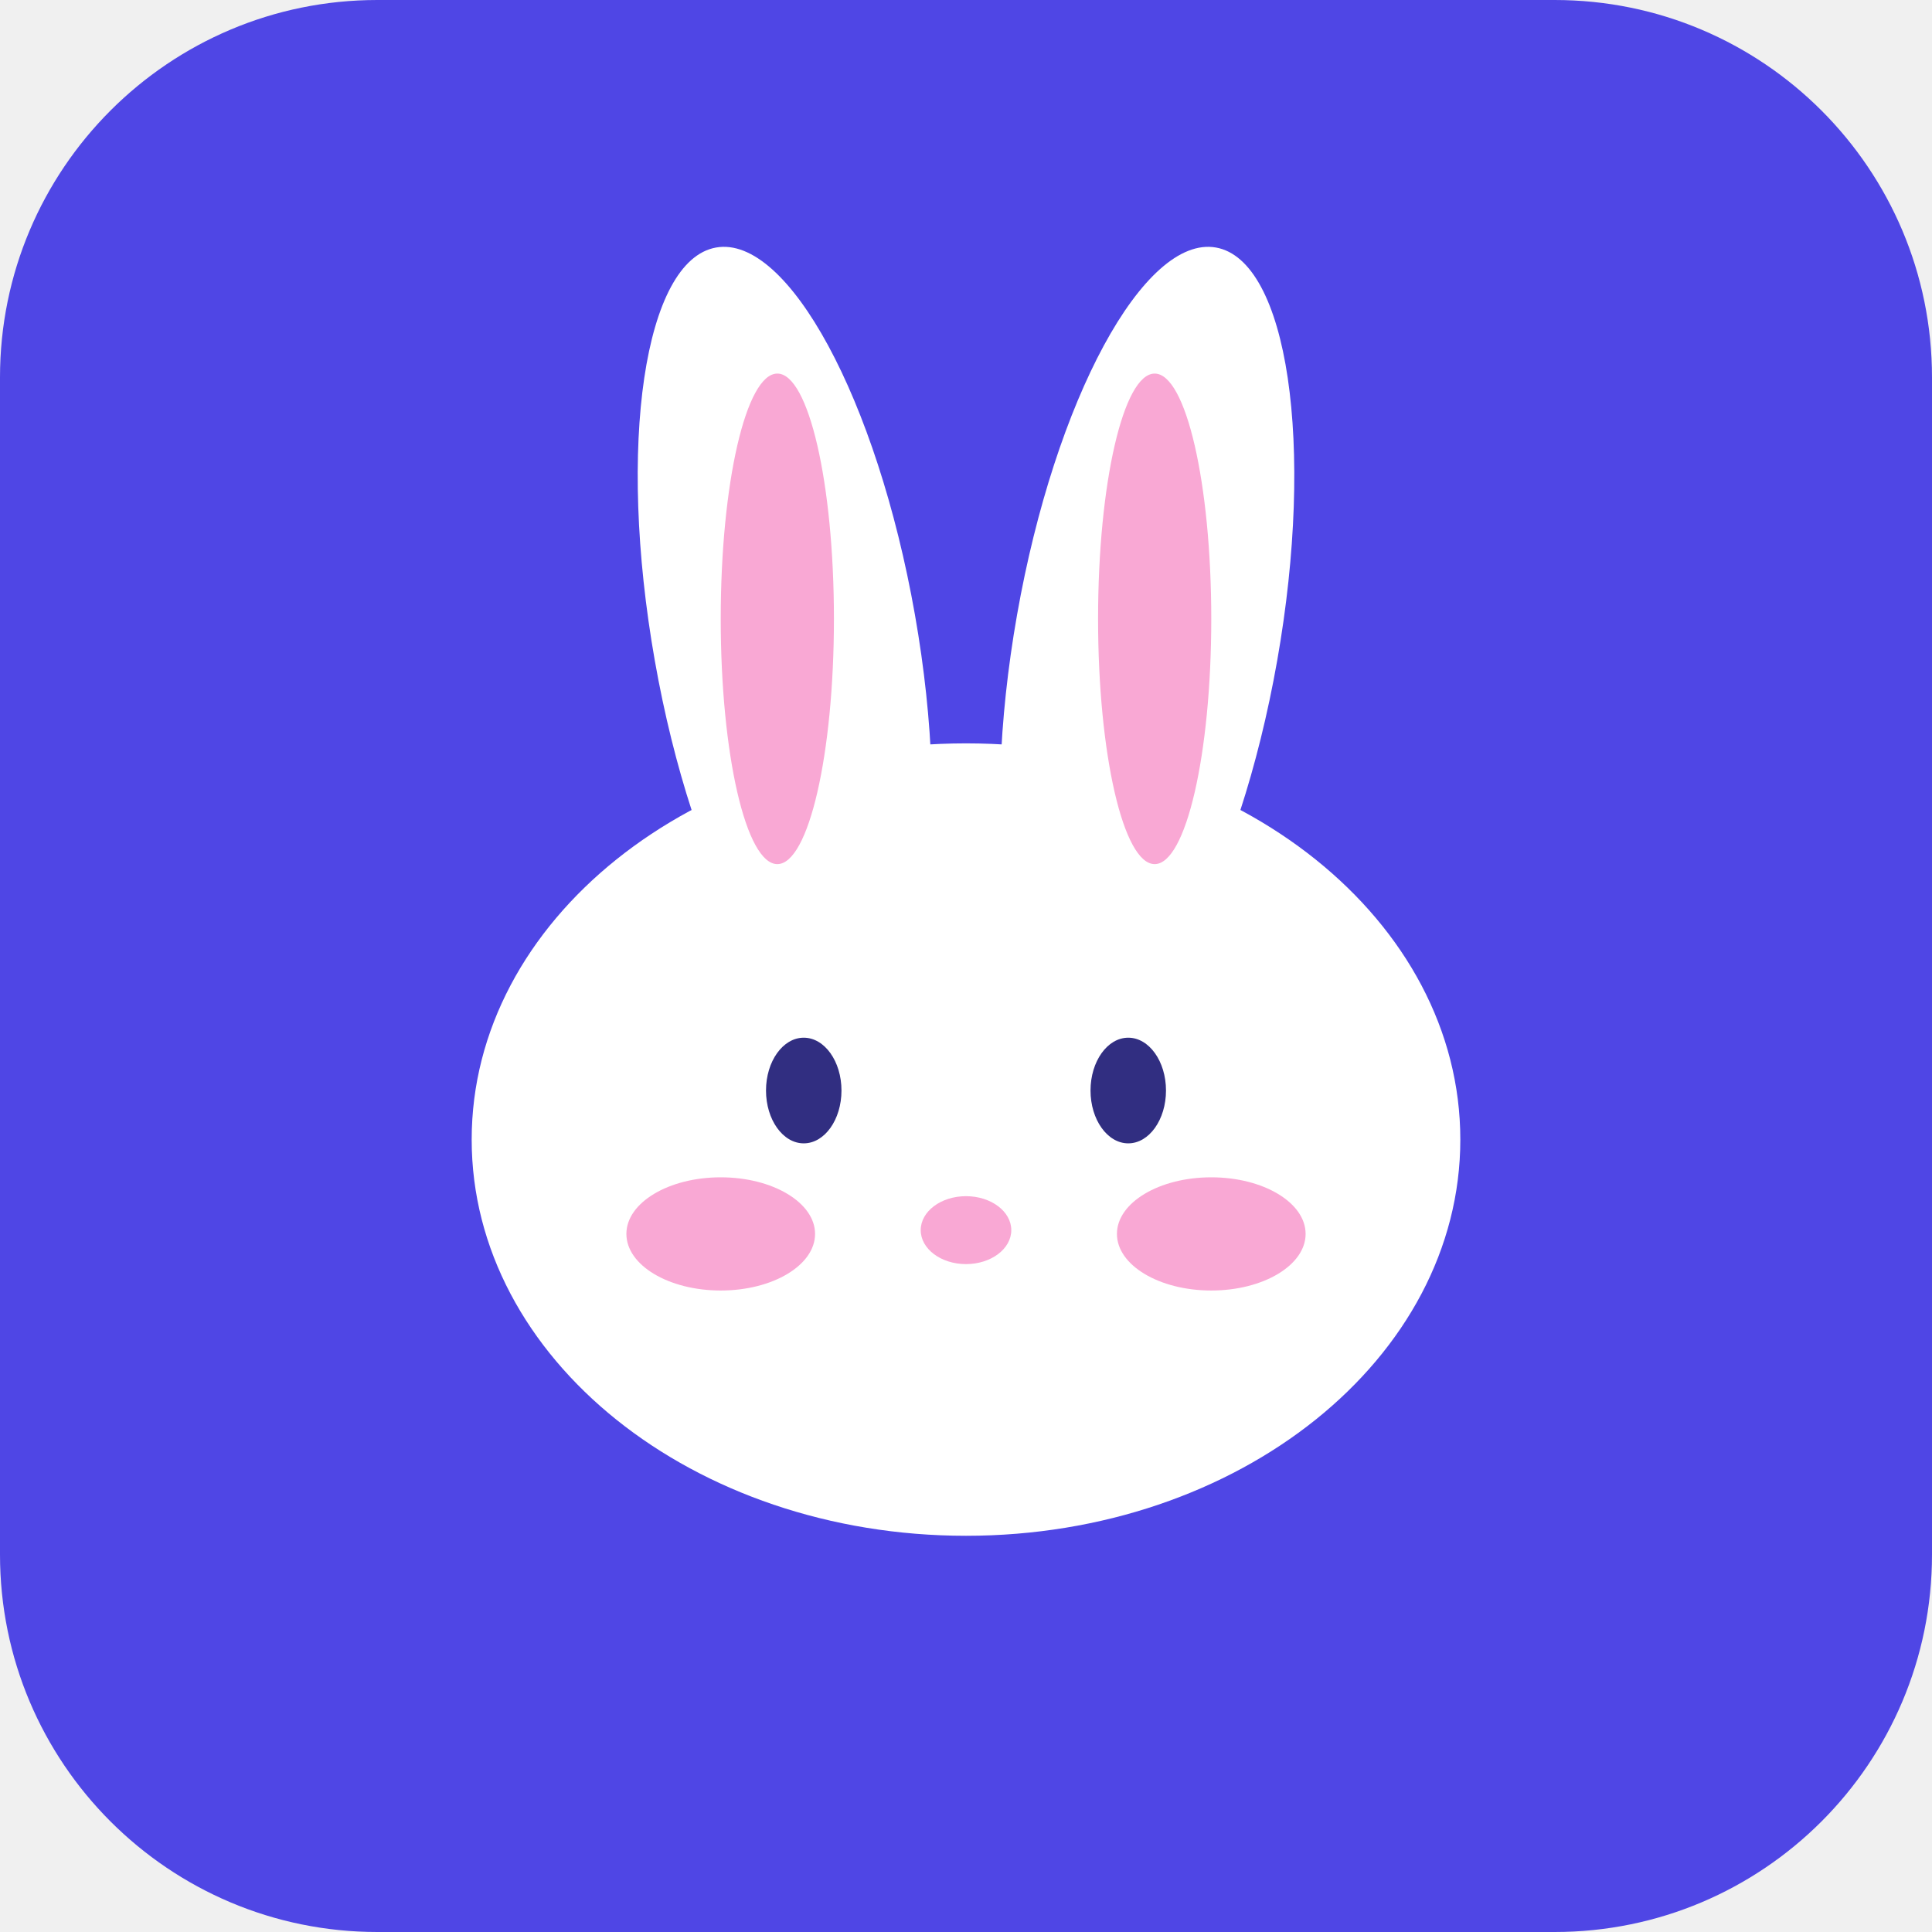
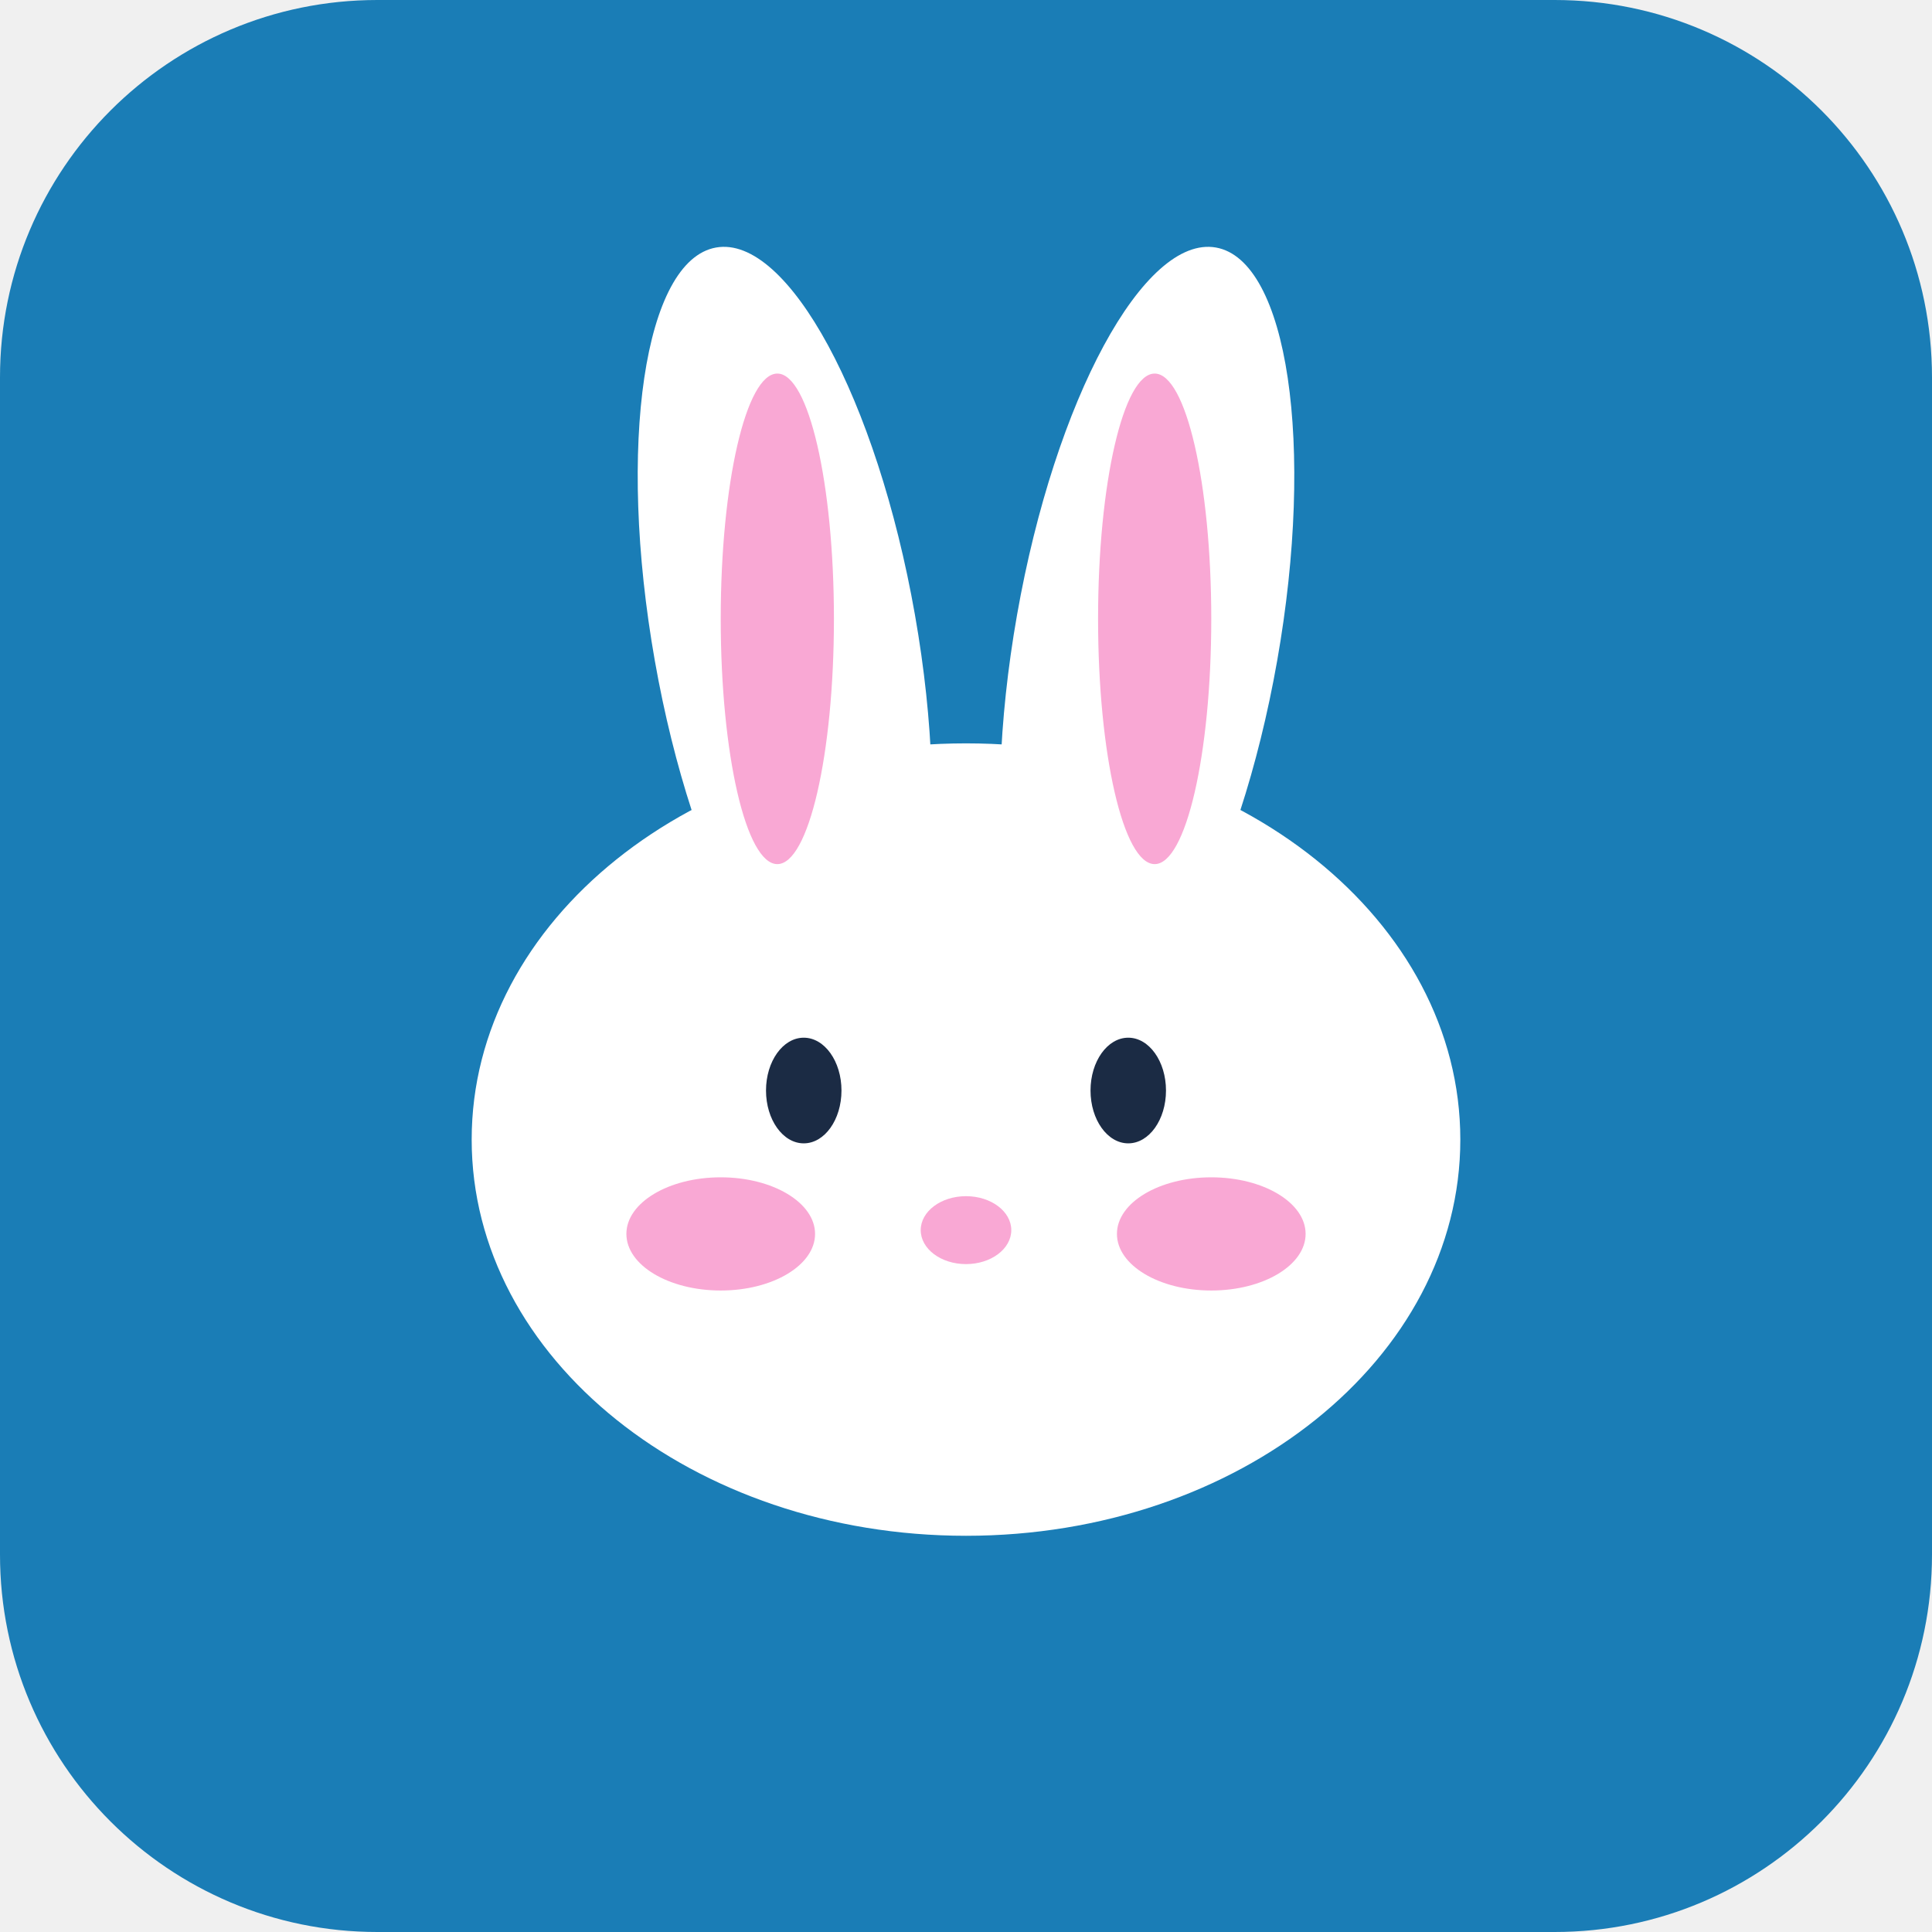
<svg xmlns="http://www.w3.org/2000/svg" viewBox="0 0 512 512">
-   <rect width="512" height="512" rx="100" fill="#4f46e5" />
+   <rect width="512" height="512" rx="100" fill="#1A7DB6" />
  <g fill="#fff">
    <ellipse cx="208" cy="169" rx="35" ry="105" transform="rotate(-10 208 169)" />
    <ellipse cx="304" cy="169" rx="35" ry="105" transform="rotate(10 304 169)" />
    <ellipse cx="256" cy="302" rx="131" ry="105" />
  </g>
  <g fill="#f9a8d4">
    <ellipse cx="206" cy="164" rx="15" ry="65" />
    <ellipse cx="306" cy="164" rx="15" ry="65" />
    <ellipse cx="191" cy="327" rx="25" ry="15" />
    <ellipse cx="321" cy="327" rx="25" ry="15" />
    <ellipse cx="256" cy="326" rx="12" ry="9" />
  </g>
-   <g fill="#312e81">
+   <g fill="#1B2B44">
    <ellipse cx="213" cy="289" rx="10" ry="14" />
    <ellipse cx="299" cy="289" rx="10" ry="14" />
  </g>
</svg>
